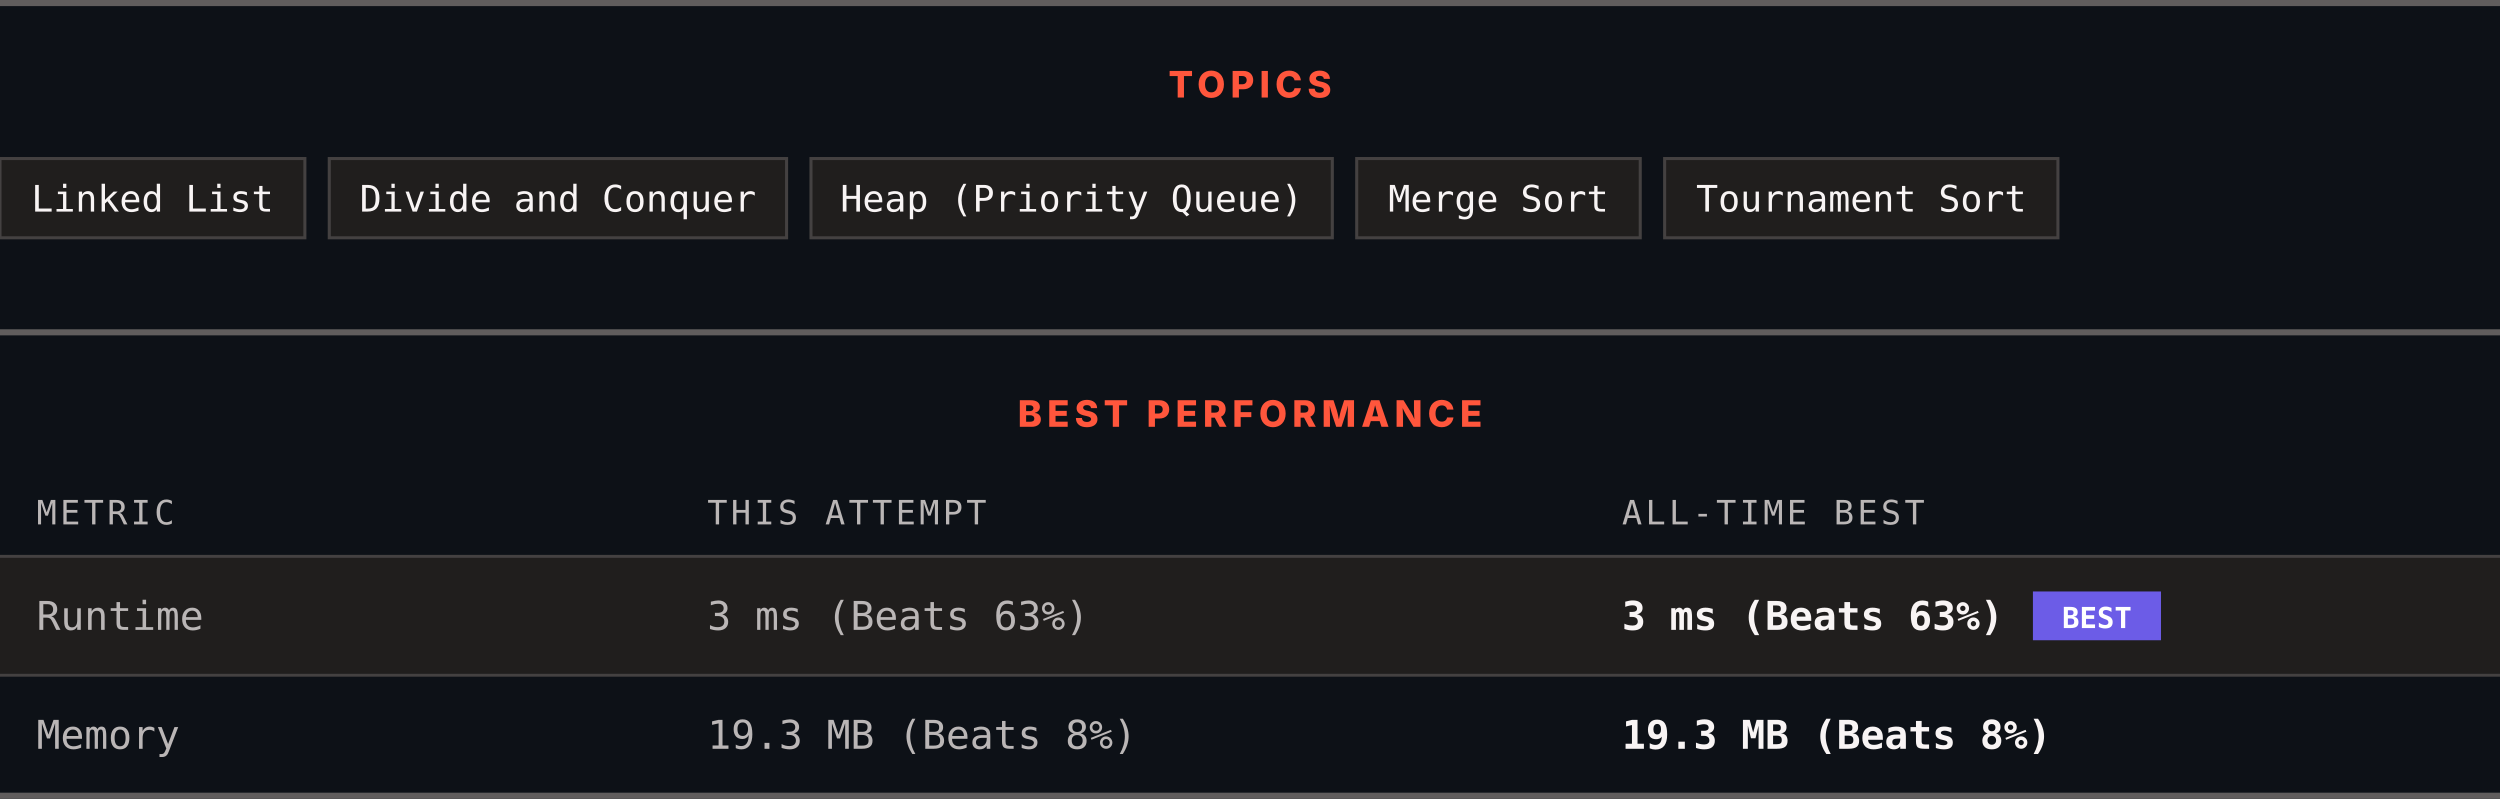
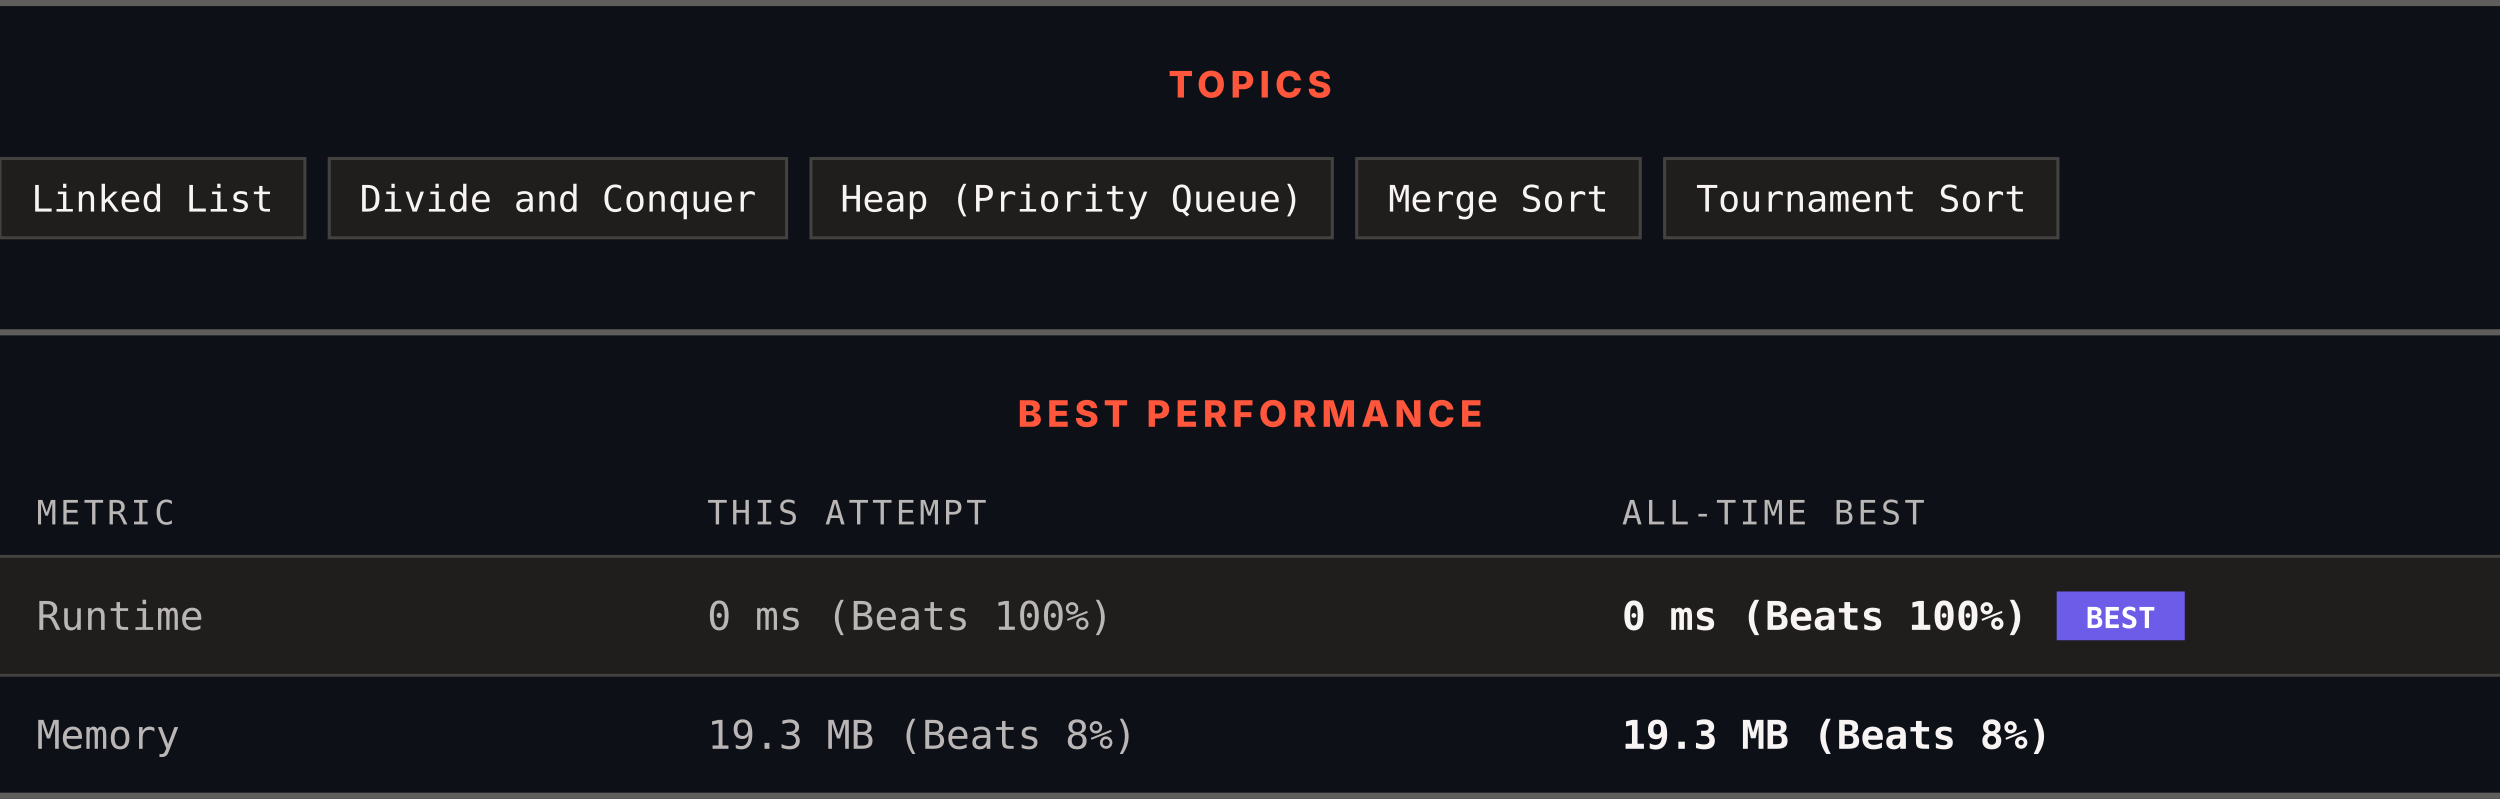
<svg xmlns="http://www.w3.org/2000/svg" width="820" height="262" viewBox="0 0 820 262" role="img" aria-label="Topics and best performance">
  <rect width="820" height="262" fill="#0d1117" />
  <rect x="0" y="0" width="820" height="2" fill="#605d5d" />
  <text x="410" y="32" text-anchor="middle" font-family="Archivo, system-ui, -apple-system, Segoe UI, sans-serif" font-size="12" font-weight="800" letter-spacing="1.68" fill="#ff563c">TOPICS</text>
  <rect x="0" y="52" width="100" height="26" fill="#201e1d" stroke="#444141" />
  <text x="50" y="69.4" text-anchor="middle" font-family="ui-monospace, SFMono-Regular, Menlo, Consolas, monospace" font-size="12" fill="#f8f4f4">Linked List</text>
  <rect x="108" y="52" width="150" height="26" fill="#201e1d" stroke="#444141" />
  <text x="183" y="69.4" text-anchor="middle" font-family="ui-monospace, SFMono-Regular, Menlo, Consolas, monospace" font-size="12" fill="#f8f4f4">Divide and Conquer</text>
  <rect x="266" y="52" width="171" height="26" fill="#201e1d" stroke="#444141" />
  <text x="351.5" y="69.4" text-anchor="middle" font-family="ui-monospace, SFMono-Regular, Menlo, Consolas, monospace" font-size="12" fill="#f8f4f4">Heap (Priority Queue)</text>
  <rect x="445" y="52" width="93" height="26" fill="#201e1d" stroke="#444141" />
  <text x="491.5" y="69.4" text-anchor="middle" font-family="ui-monospace, SFMono-Regular, Menlo, Consolas, monospace" font-size="12" fill="#f8f4f4">Merge Sort</text>
  <rect x="546" y="52" width="129" height="26" fill="#201e1d" stroke="#444141" />
  <text x="610.5" y="69.4" text-anchor="middle" font-family="ui-monospace, SFMono-Regular, Menlo, Consolas, monospace" font-size="12" fill="#f8f4f4">Tournament Sort</text>
  <rect x="0" y="108" width="820" height="2" fill="#605d5d" />
  <text x="410" y="140" text-anchor="middle" font-family="Archivo, system-ui, -apple-system, Segoe UI, sans-serif" font-size="12" font-weight="800" letter-spacing="1.68" fill="#ff563c">BEST PERFORMANCE</text>
  <text x="12" y="172" font-family="ui-monospace, SFMono-Regular, Menlo, Consolas, monospace" font-size="11" letter-spacing="1.1" fill="#bab6b6">METRIC</text>
  <text x="232" y="172" font-family="ui-monospace, SFMono-Regular, Menlo, Consolas, monospace" font-size="11" letter-spacing="1.1" fill="#bab6b6">THIS ATTEMPT</text>
  <text x="532" y="172" font-family="ui-monospace, SFMono-Regular, Menlo, Consolas, monospace" font-size="11" letter-spacing="1.1" fill="#bab6b6">ALL-TIME BEST</text>
  <rect x="0" y="182" width="820" height="1" fill="#444141" />
  <rect x="0" y="183" width="820" height="38" fill="#201e1d" />
  <text x="12" y="206.6" font-family="ui-monospace, SFMono-Regular, Menlo, Consolas, monospace" font-size="13" fill="#bab6b6">Runtime</text>
-   <text x="232" y="206.6" font-family="ui-monospace, SFMono-Regular, Menlo, Consolas, monospace" font-size="13" fill="#bab6b6">3 ms (Beats 63%)</text>
-   <text x="532" y="206.6" font-family="ui-monospace, SFMono-Regular, Menlo, Consolas, monospace" font-size="13" font-weight="700" fill="#f8f4f4">3 ms (Beats 63%)</text>
-   <rect x="666.8" y="194" width="42" height="16" fill="#6c5ce7" />
-   <text x="687.8" y="206" text-anchor="middle" font-family="ui-monospace, SFMono-Regular, Menlo, Consolas, monospace" font-size="9.5" font-weight="700" fill="#ffffff">BEST</text>
+   <text x="232" y="206.6" font-family="ui-monospace, SFMono-Regular, Menlo, Consolas, monospace" font-size="13" fill="#bab6b6">0 ms (Beats 100%)</text>
+   <text x="532" y="206.6" font-family="ui-monospace, SFMono-Regular, Menlo, Consolas, monospace" font-size="13" font-weight="700" fill="#f8f4f4">0 ms (Beats 100%)</text>
+   <rect x="674.6" y="194" width="42" height="16" fill="#6c5ce7" />
+   <text x="695.6" y="206" text-anchor="middle" font-family="ui-monospace, SFMono-Regular, Menlo, Consolas, monospace" font-size="9.5" font-weight="700" fill="#ffffff">BEST</text>
  <rect x="0" y="221" width="820" height="1" fill="#444141" />
  <rect x="0" y="222" width="820" height="38" fill="#0d1117" />
  <text x="12" y="245.6" font-family="ui-monospace, SFMono-Regular, Menlo, Consolas, monospace" font-size="13" fill="#bab6b6">Memory</text>
  <text x="232" y="245.6" font-family="ui-monospace, SFMono-Regular, Menlo, Consolas, monospace" font-size="13" fill="#bab6b6">19.3 MB (Beats 8%)</text>
  <text x="532" y="245.6" font-family="ui-monospace, SFMono-Regular, Menlo, Consolas, monospace" font-size="13" font-weight="700" fill="#f8f4f4">19.3 MB (Beats 8%)</text>
  <rect x="0" y="260" width="820" height="2" fill="#605d5d" />
</svg>
